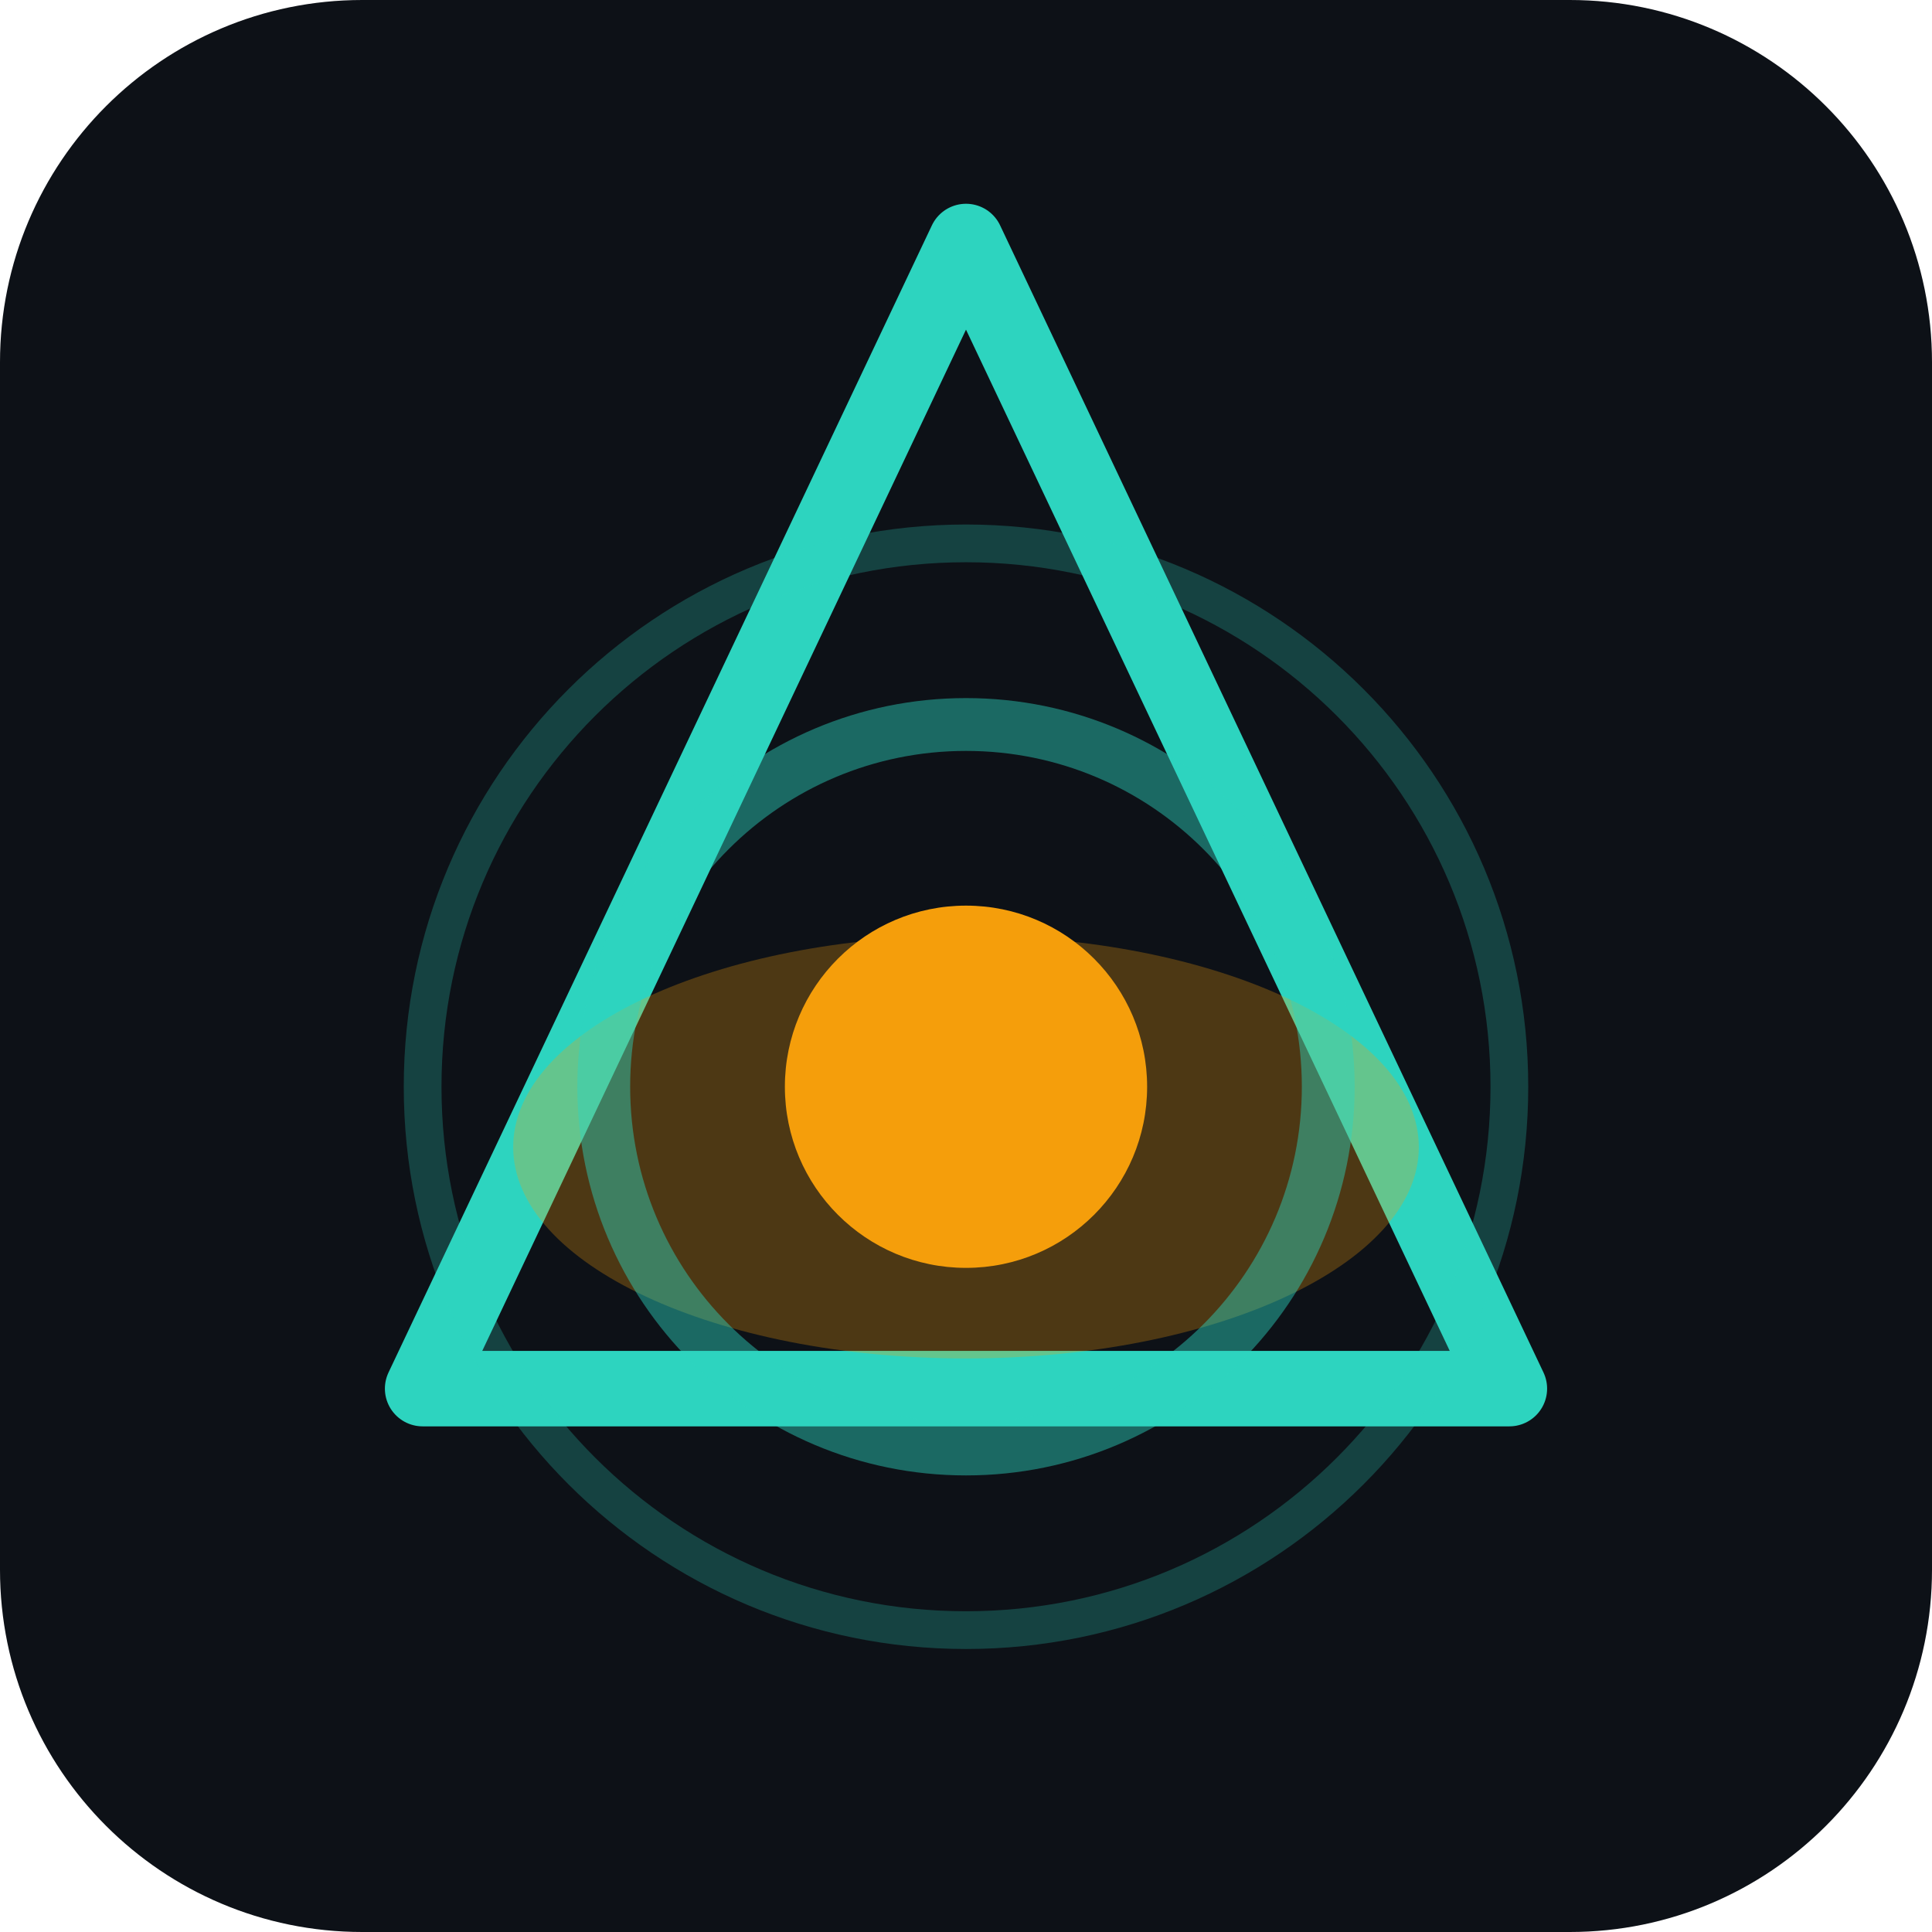
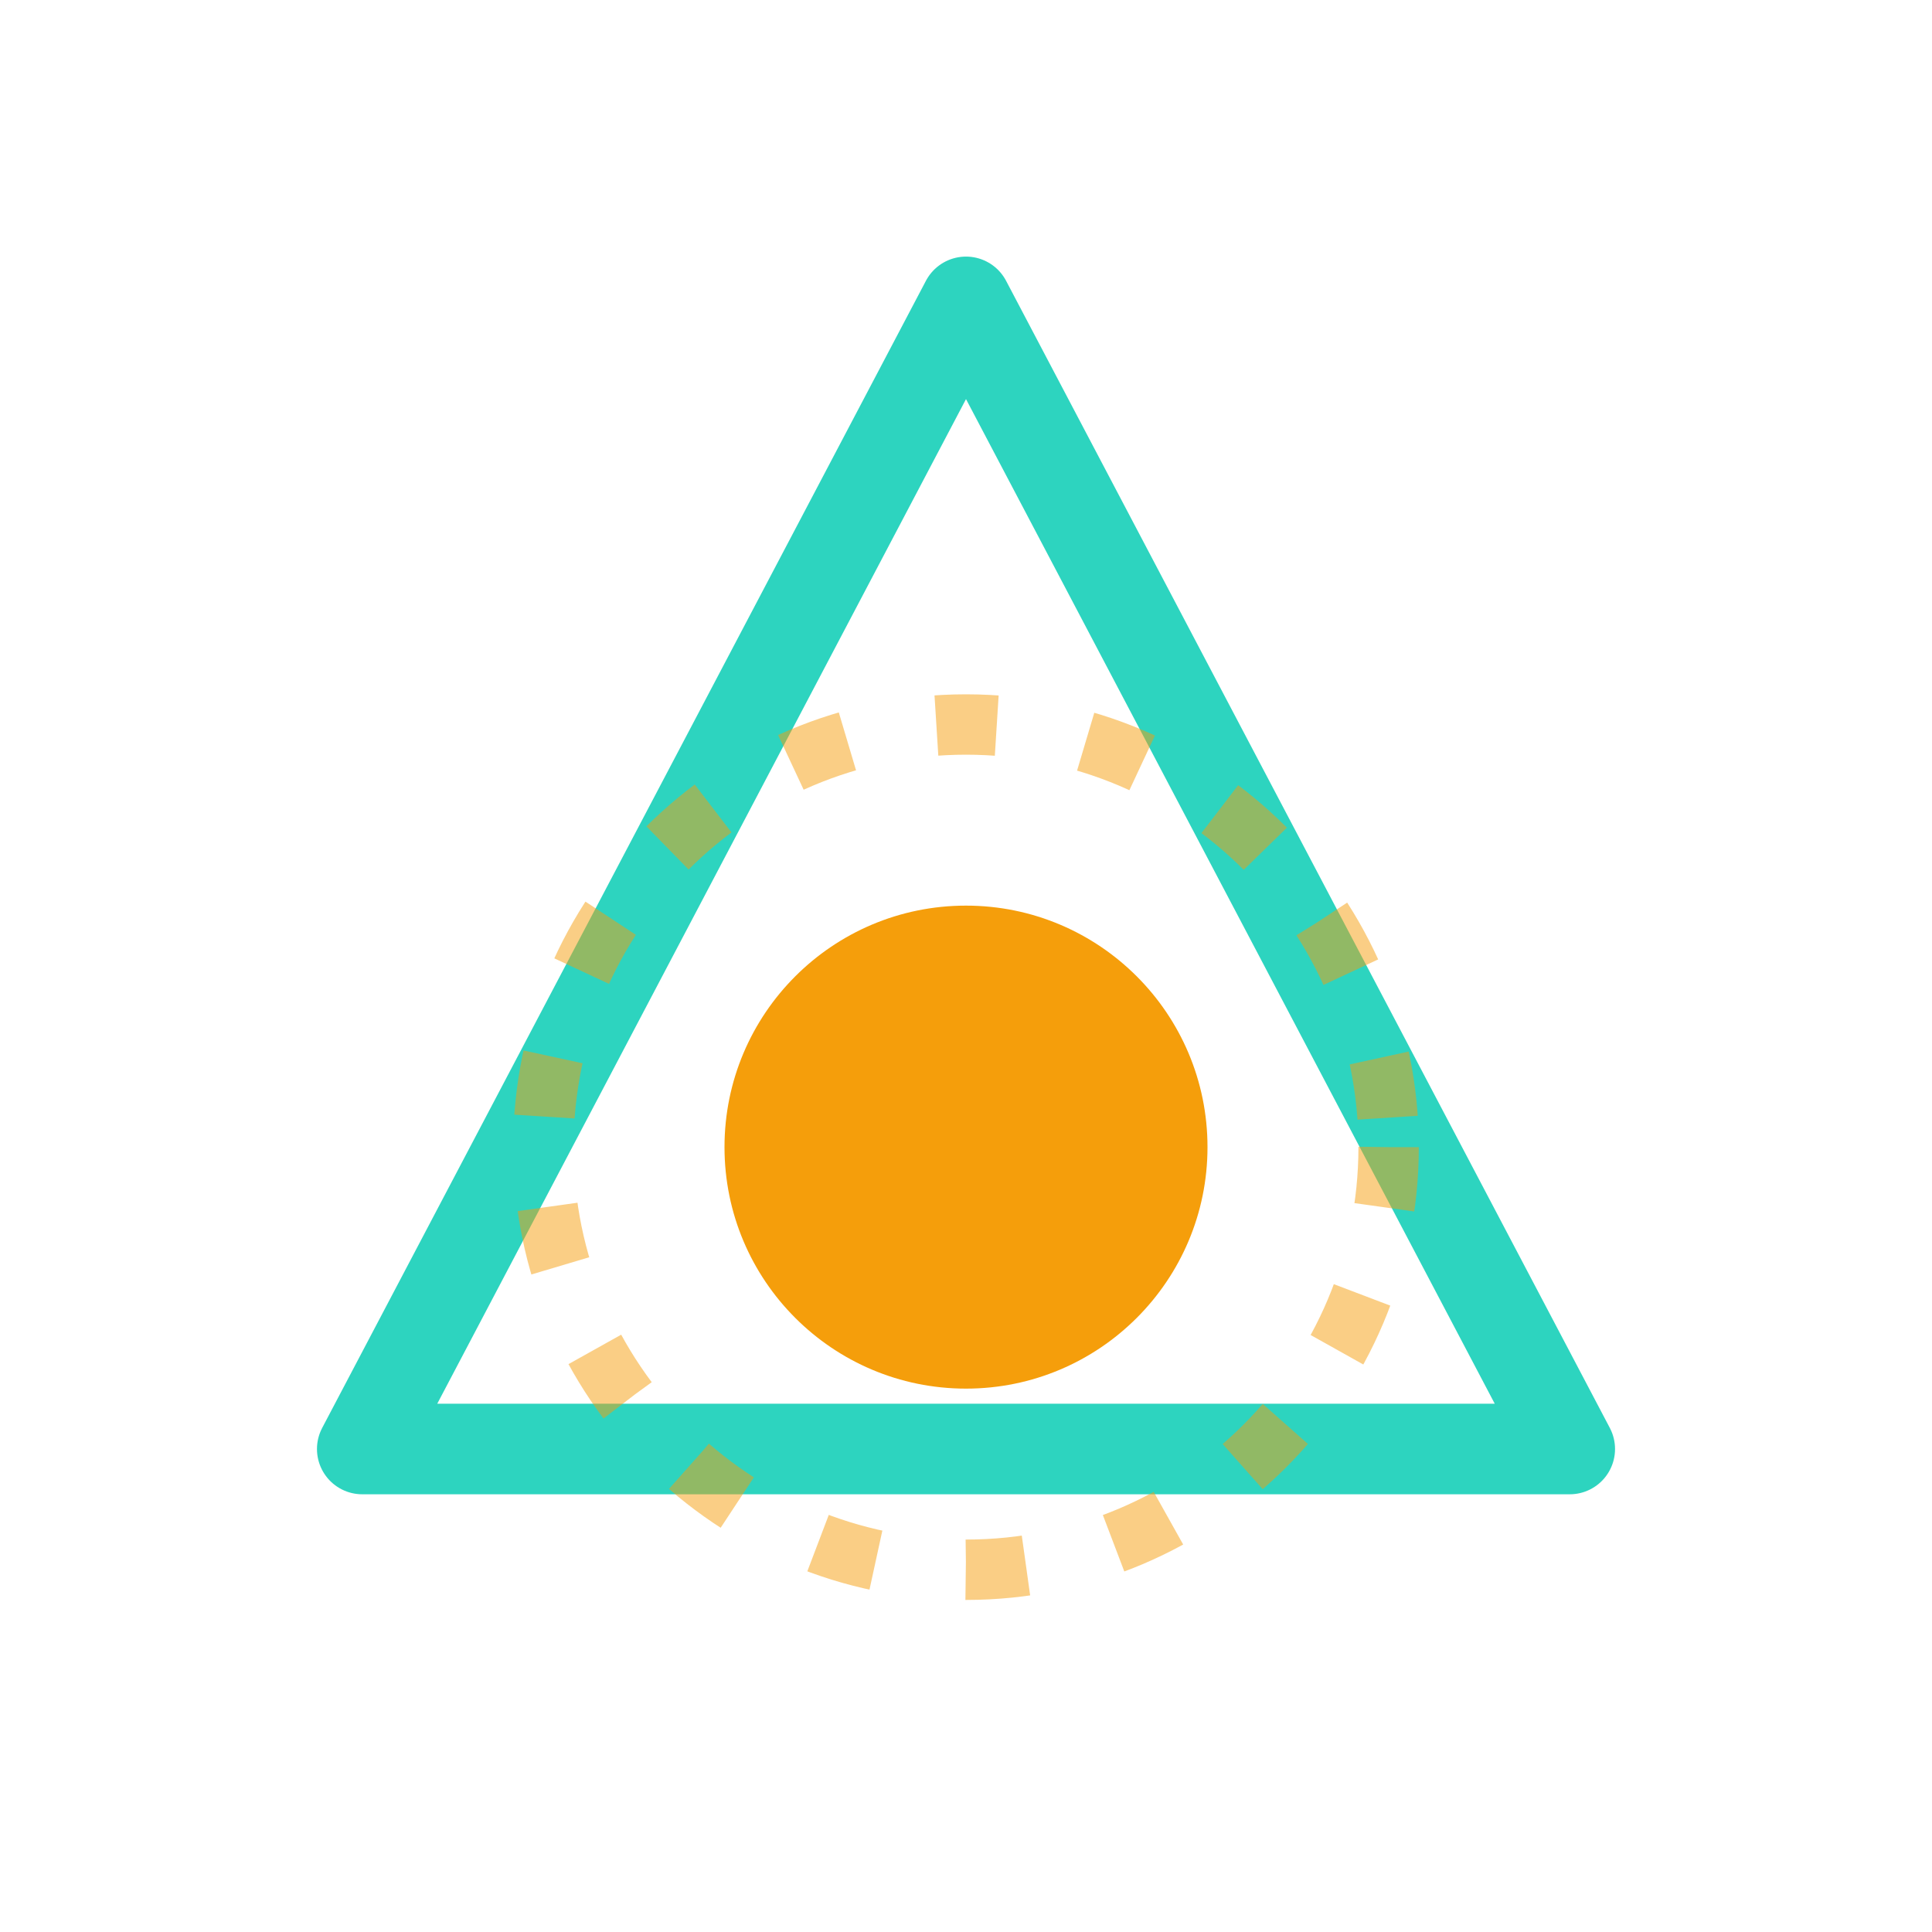
<svg xmlns="http://www.w3.org/2000/svg" viewBox="0 0 64 64">
-   <rect width="64" height="64" rx="12" fill="#0d1117" />
-   <path d="M32 8 L50 46 H14 Z" fill="none" stroke="#2dd4bf" stroke-width="2.5" stroke-linejoin="round" />
-   <ellipse cx="32" cy="38" rx="15" ry="7" fill="#f59e0b" opacity="0.28" />
-   <circle cx="32" cy="36" r="6" fill="#f59e0b" />
-   <circle cx="32" cy="36" r="12" fill="none" stroke="#2dd4bf" stroke-width="1.75" opacity="0.45" />
-   <circle cx="32" cy="36" r="18" fill="none" stroke="#2dd4bf" stroke-width="1.25" opacity="0.25" />
+   <path d="M32 10 L52 48 H12 Z" fill="none" stroke="#2dd4bf" stroke-width="3" stroke-linejoin="round" />
+   <circle cx="32" cy="38" r="8" fill="#f59e0b" />
+   <circle cx="32" cy="38" r="14" fill="none" stroke="#f59e0b" stroke-width="2" opacity="0.5" stroke-dasharray="2 3" />
</svg>
